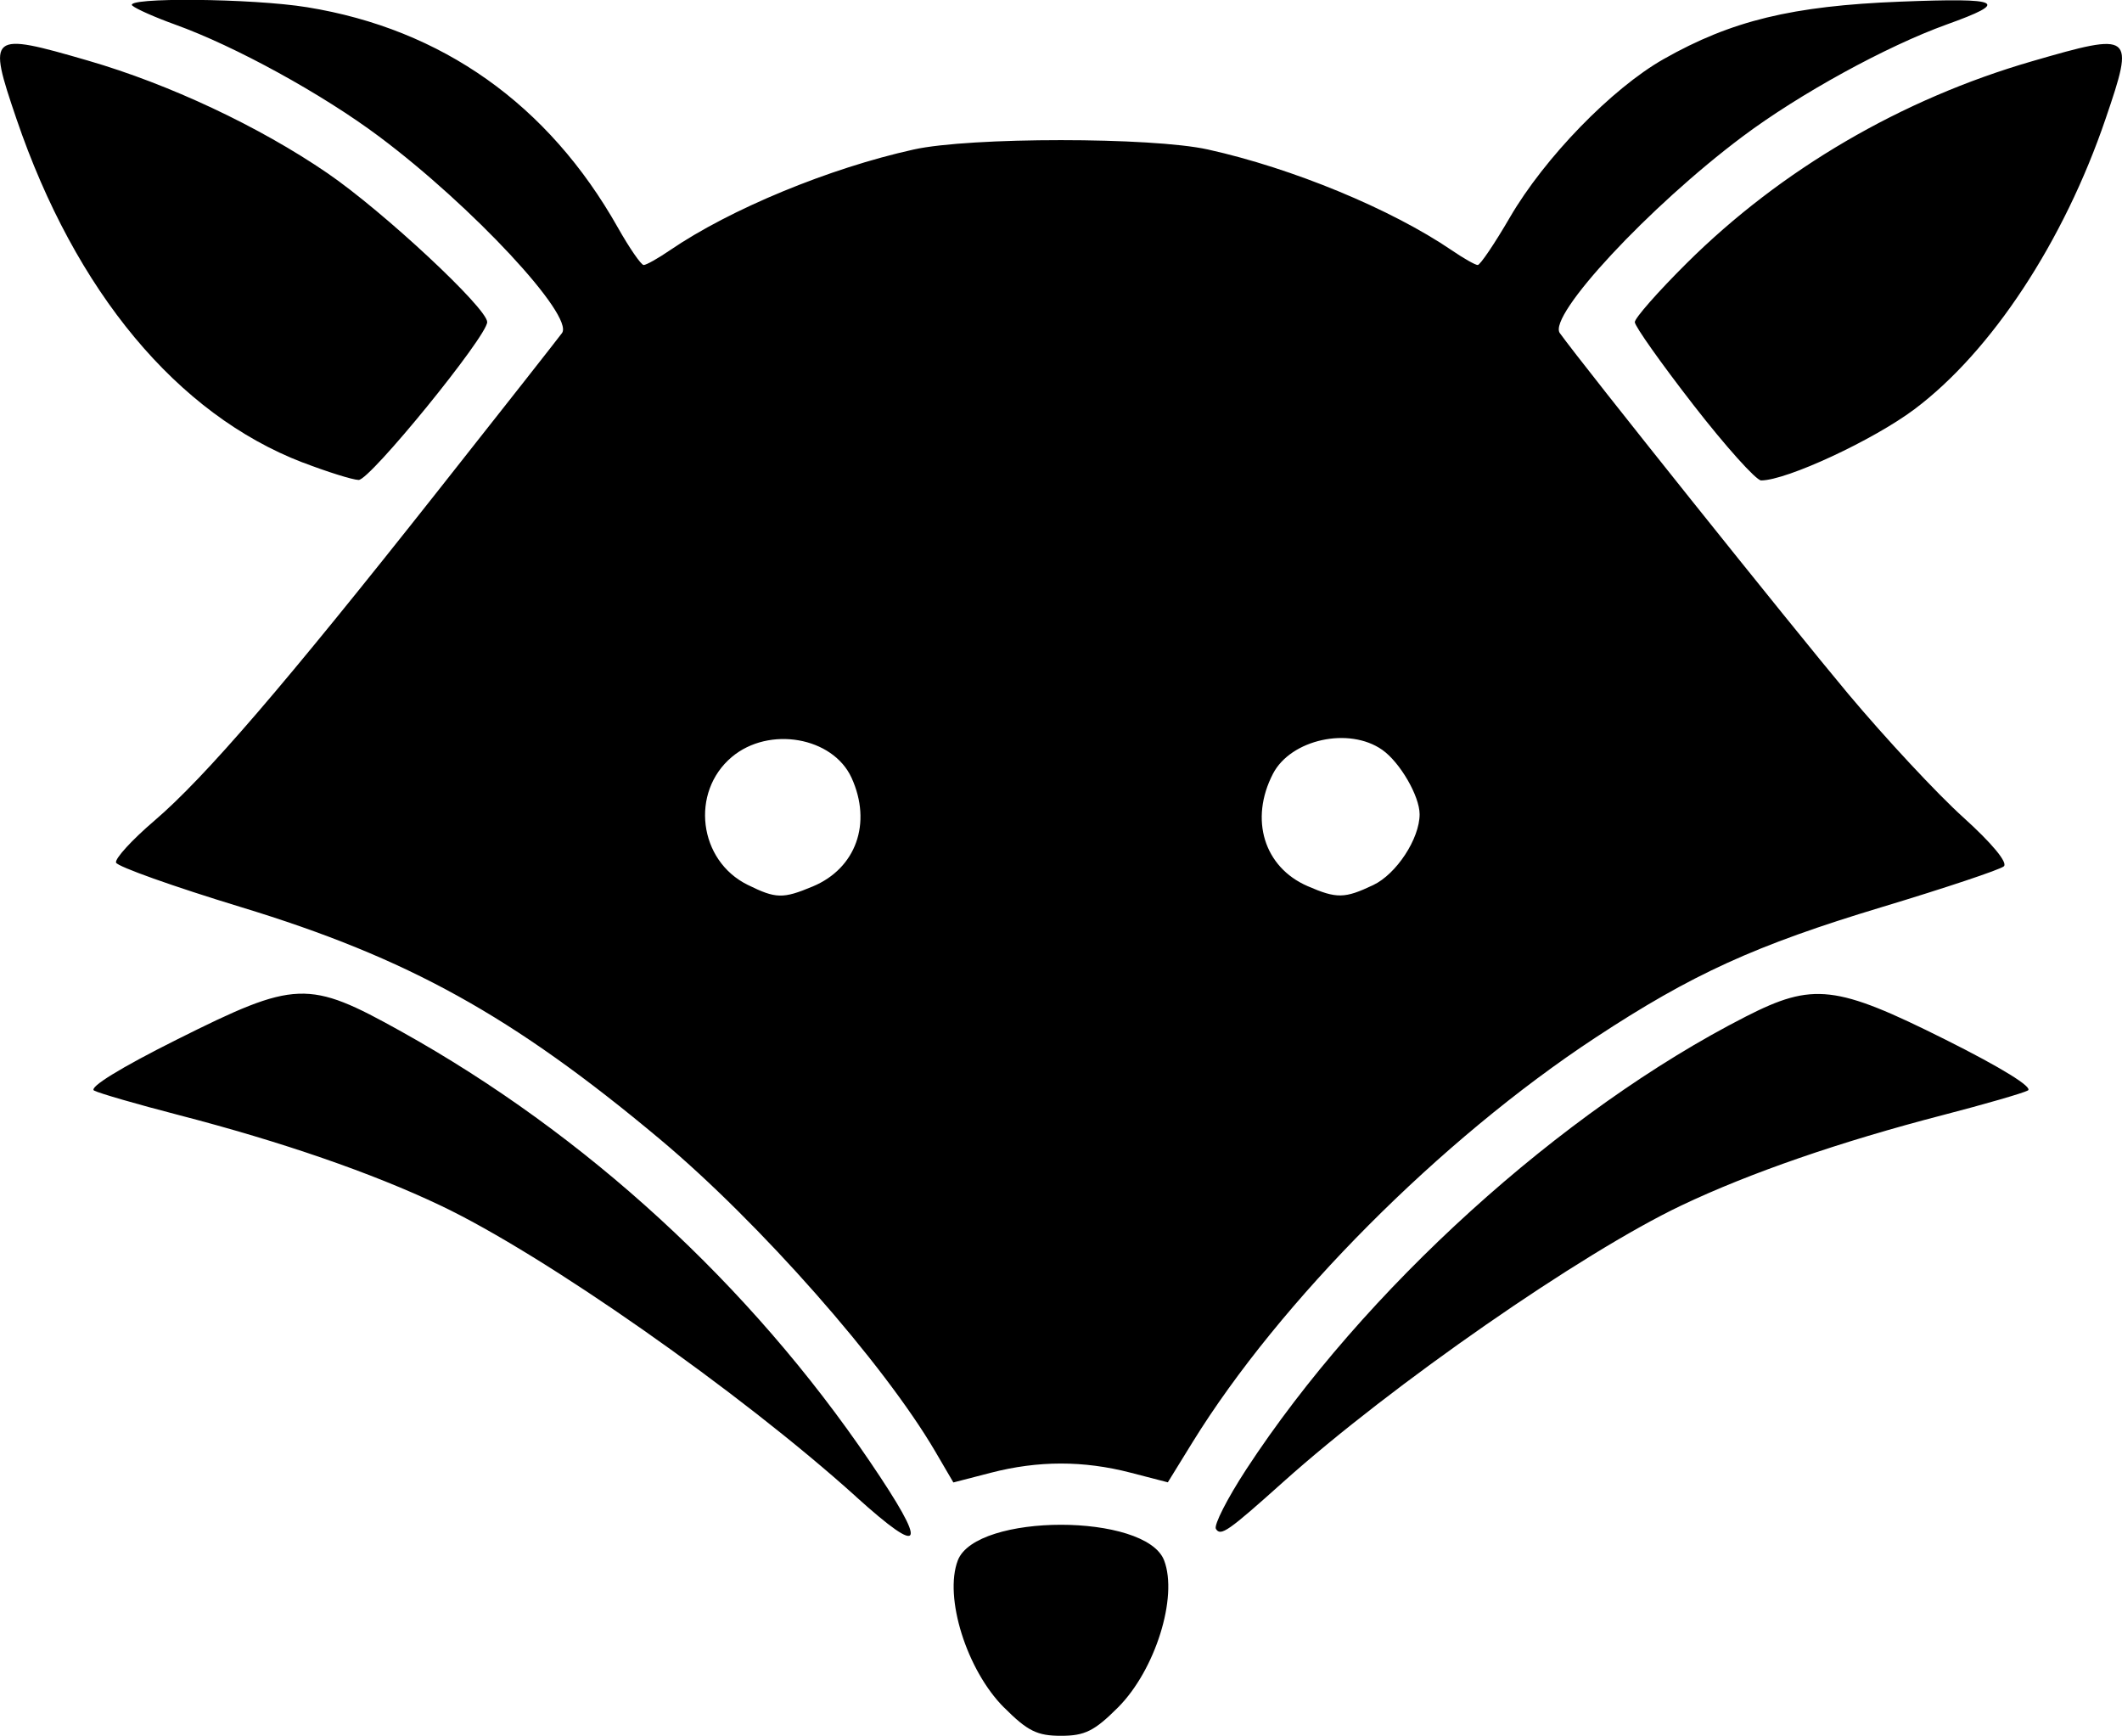
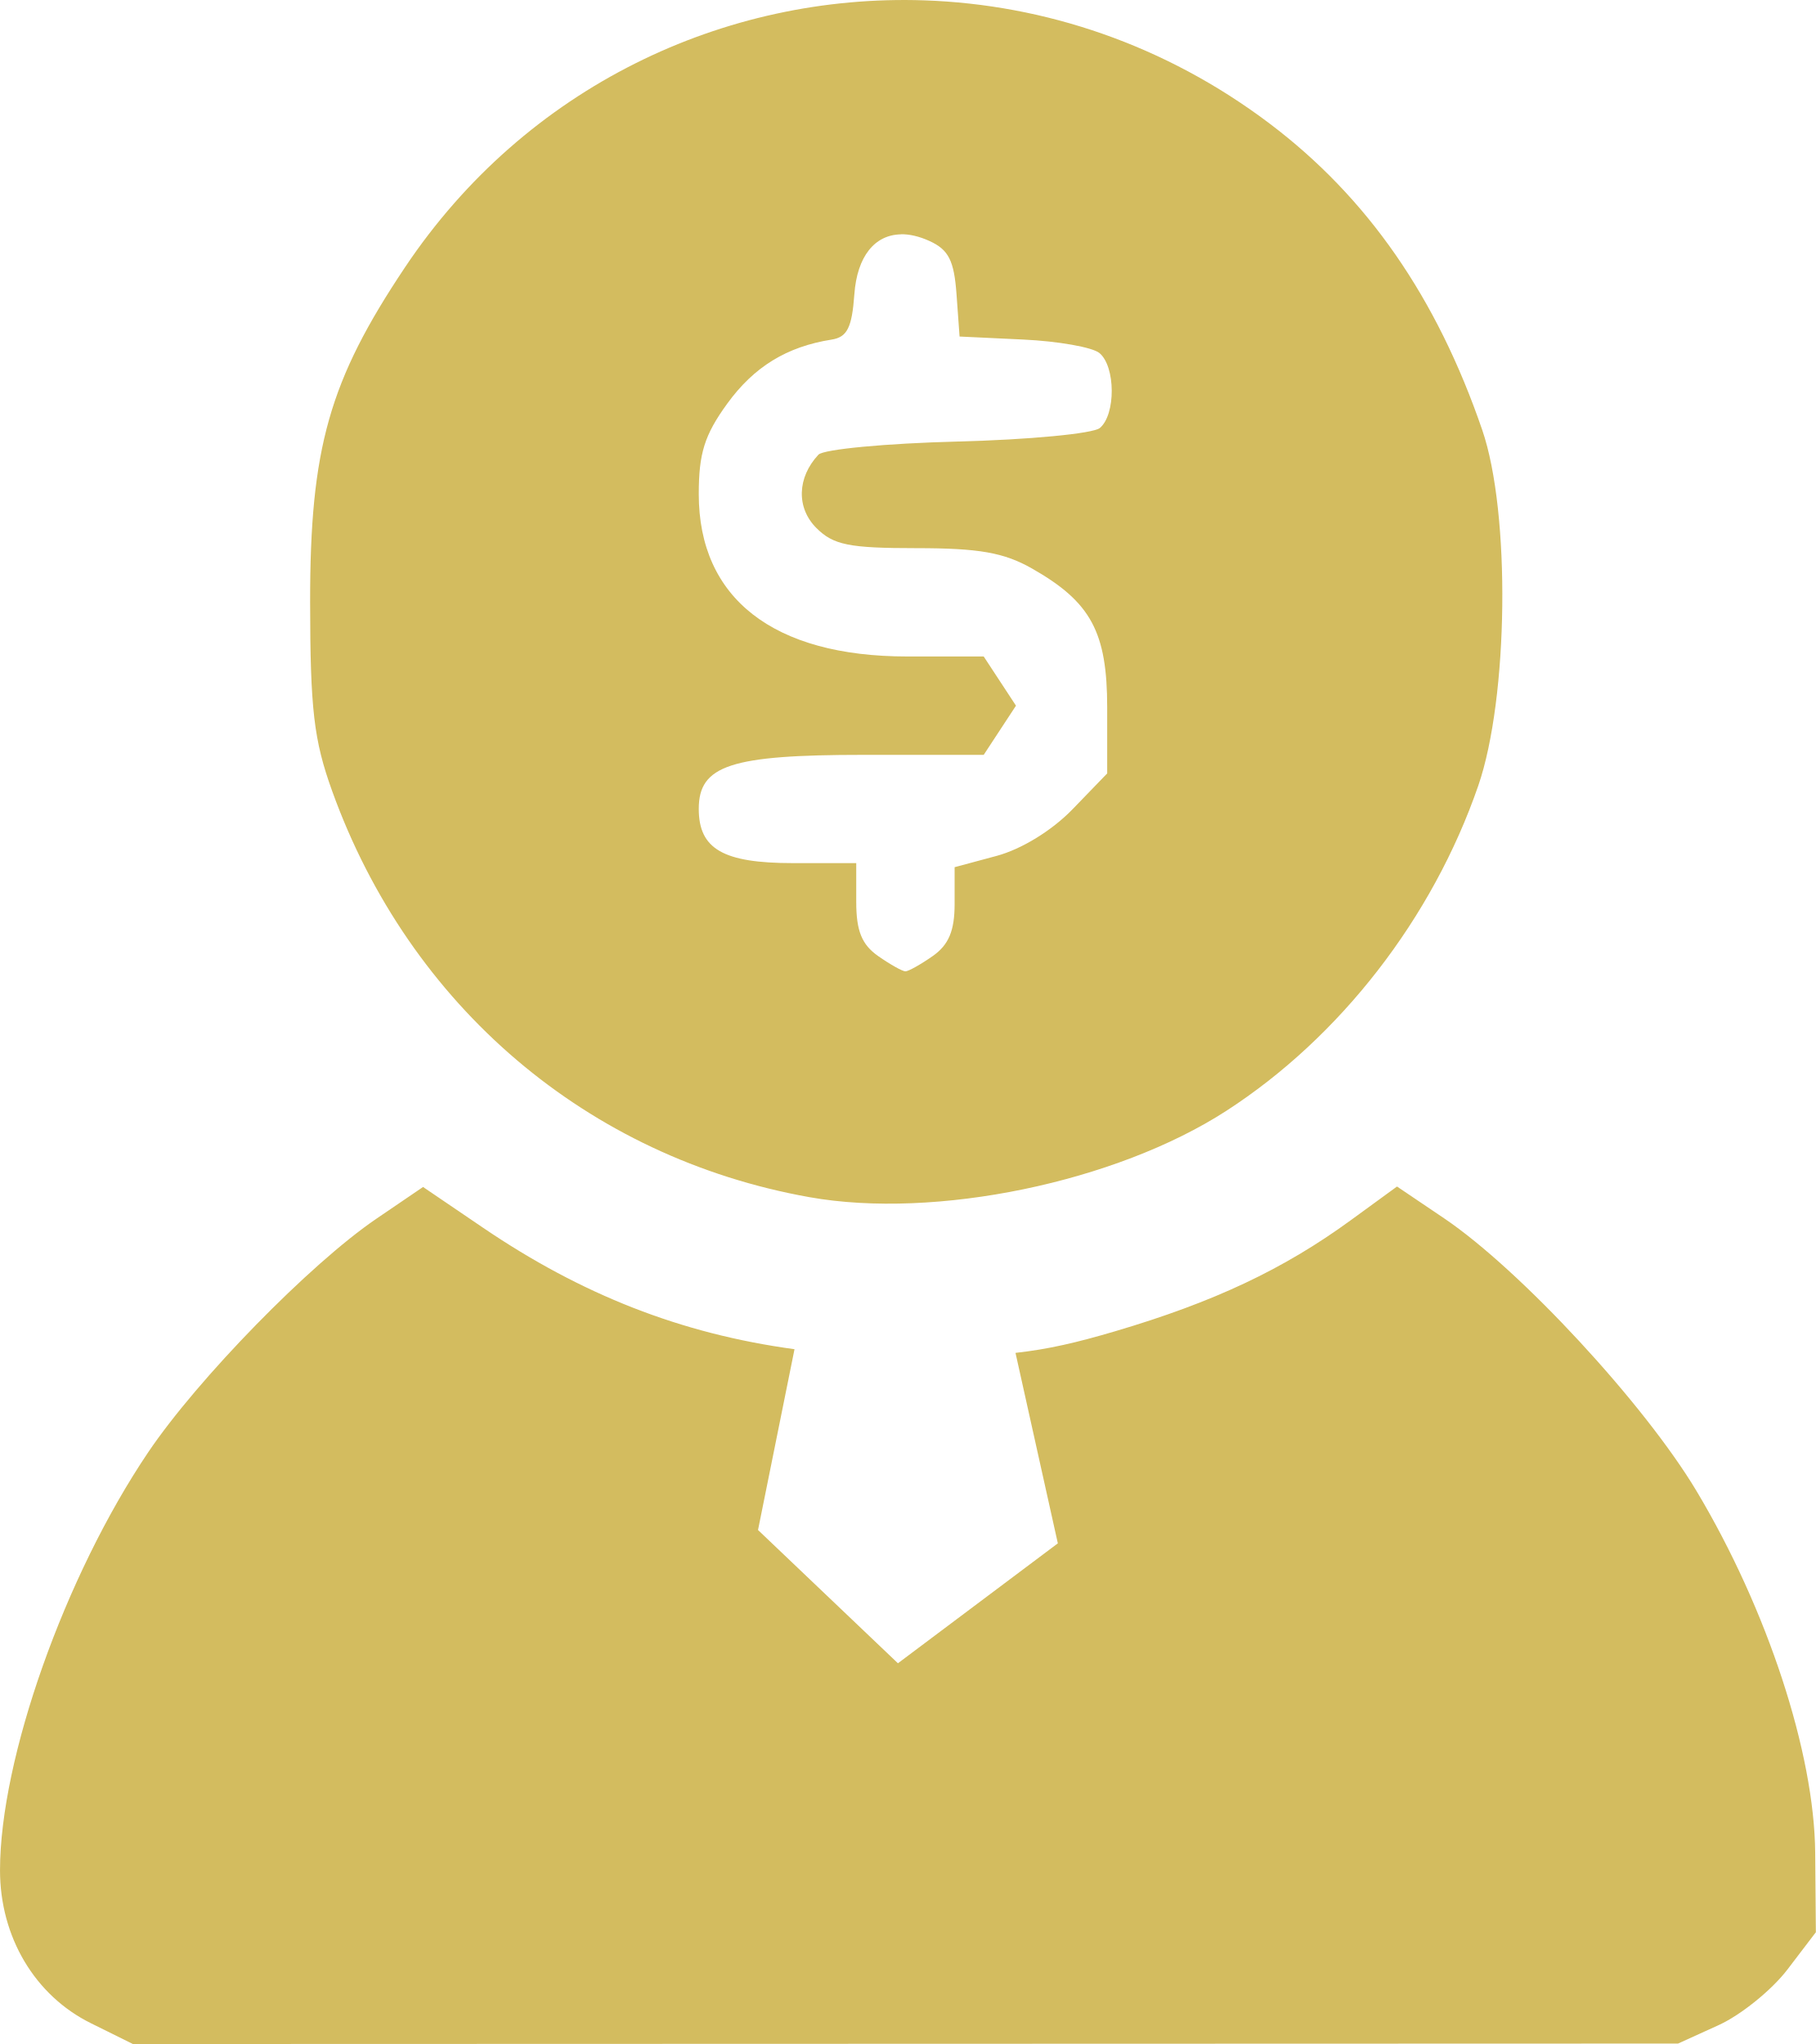
- <svg xmlns="http://www.w3.org/2000/svg" width="32" height="26.173" viewBox="0 0 32 26.173" version="1.1" id="svg8" xml:space="preserve">
-   <defs id="defs1">
-     <clipPath id="headClip">
-       <rect x="96" y="64" width="320" height="304" rx="140" ry="140" id="rect1" />
+ <svg xmlns="http://www.w3.org/2000/svg" xmlns:xlink="http://www.w3.org/1999/xlink" width="79.218mm" height="89.178mm" viewBox="0 0 79.218 89.178" version="1.1" id="svg23021" xml:space="preserve">
+   <defs id="defs23018">
+     <clipPath clipPathUnits="userSpaceOnUse" id="clipPath8275">
+       <g id="g8279">
+         <use x="0" y="0" xlink:href="#g8250" id="use8277" transform="translate(-20.46282,-72.78919)" />
+       </g>
+     </clipPath>
+     <clipPath clipPathUnits="userSpaceOnUse" id="clipPath10079">
+       <rect style="fill:#c8b7b7;fill-opacity:0.746;stroke:#3cc95e;stroke-width:0;stroke-linecap:round;stroke-opacity:0.996" id="rect10081" width="52.911" height="49.403" x="1316.414" y="1652.568" rx="0.527" ry="0.876" />
+     </clipPath>
+     <clipPath clipPathUnits="userSpaceOnUse" id="clipPath12190">
+       <rect style="fill:#008000;fill-opacity:0.428;stroke:#3cc95e;stroke-width:0;stroke-linecap:round;stroke-opacity:0.996" id="rect12192" width="175.396" height="48.526" x="527.859" y="-168.87" rx="12.064" ry="14.31" />
+     </clipPath>
+     <clipPath clipPathUnits="userSpaceOnUse" id="clipPath12616">
+       <rect style="fill:#00d455;fill-opacity:1;stroke:#3cc95e;stroke-width:0;stroke-linecap:round;stroke-opacity:0.996" id="rect12618" width="150.84" height="182.411" x="862.865" y="-137.884" rx="7.051" ry="5.594" />
+     </clipPath>
+     <clipPath clipPathUnits="userSpaceOnUse" id="clipPath4385">
+       <circle style="fill:#e6e6e6;fill-opacity:1;stroke:#000000;stroke-width:0;stroke-linecap:round;stroke-dasharray:none" id="circle4387" cx="330.983" cy="6.942" r="143.756" />
+     </clipPath>
+     <clipPath clipPathUnits="userSpaceOnUse" id="clipPath4487">
+       <circle style="fill:#e6e6e6;fill-opacity:1;stroke:#000000;stroke-width:0;stroke-linecap:round;stroke-dasharray:none" id="circle4489" cx="565.325" cy="-42.289" r="118.156" />
+     </clipPath>
+     <clipPath clipPathUnits="userSpaceOnUse" id="clipPath445">
+       <circle style="fill:#00d455;fill-opacity:0.698;stroke:#000000;stroke-width:0;stroke-linecap:round" id="circle447" cx="1164.586" cy="489.201" r="26.179" />
    </clipPath>
  </defs>
-   <path style="fill:#000000;stroke-width:0.108" d="m 15.14,25.746 c -0.562,-0.562 -0.908,-1.665 -0.696,-2.218 0.275,-0.716 2.836,-0.716 3.111,0 0.212,0.553 -0.134,1.656 -0.696,2.218 -0.355,0.355 -0.5,0.427 -0.859,0.427 -0.36,0 -0.505,-0.072 -0.859,-0.427 z m -2.232,-3.18 c -1.749,-1.578 -4.698,-3.645 -6.265,-4.389 -1.03,-0.49 -2.393,-0.961 -3.948,-1.364 -0.625,-0.162 -1.199,-0.328 -1.276,-0.369 -0.086,-0.046 0.398,-0.344 1.244,-0.767 1.799,-0.9 1.982,-0.907 3.386,-0.125 2.787,1.551 5.261,3.821 7.071,6.489 0.881,1.298 0.818,1.455 -0.211,0.527 z m 5.428,0.487 c -0.034,-0.056 0.172,-0.46 0.458,-0.898 1.77,-2.707 4.751,-5.408 7.535,-6.828 1.013,-0.517 1.359,-0.476 3.007,0.348 0.846,0.423 1.33,0.722 1.244,0.768 -0.077,0.041 -0.652,0.207 -1.276,0.369 -1.555,0.403 -2.918,0.874 -3.948,1.364 -1.504,0.715 -4.367,2.703 -6.003,4.168 -0.836,0.749 -0.945,0.825 -1.017,0.709 z m -4.232,-1.167 c -0.78,-1.331 -2.652,-3.454 -4.156,-4.712 -2.22,-1.857 -3.796,-2.73 -6.316,-3.497 -1.015,-0.309 -1.862,-0.611 -1.882,-0.67 -0.02,-0.059 0.24,-0.343 0.577,-0.631 0.763,-0.652 1.965,-2.049 4.262,-4.956 0.981,-1.241 1.829,-2.32 1.886,-2.398 0.187,-0.258 -1.349,-1.909 -2.756,-2.962 -0.859,-0.643 -2.173,-1.364 -3.079,-1.69 -0.297,-0.107 -0.587,-0.235 -0.644,-0.285 -0.146,-0.128 1.807,-0.111 2.635,0.024 2.036,0.33 3.638,1.466 4.685,3.32 0.176,0.312 0.353,0.568 0.391,0.567 0.039,-4.3e-4 0.217,-0.1 0.395,-0.222 0.911,-0.622 2.403,-1.238 3.678,-1.52 0.849,-0.188 3.586,-0.188 4.435,0 1.275,0.282 2.766,0.899 3.678,1.52 0.178,0.122 0.355,0.222 0.391,0.222 0.037,4.3e-4 0.256,-0.324 0.487,-0.721 0.523,-0.898 1.535,-1.94 2.315,-2.383 1.024,-0.581 1.94,-0.803 3.568,-0.867 1.542,-0.06 1.663,-10e-4 0.703,0.344 -0.906,0.326 -2.22,1.046 -3.079,1.69 -1.408,1.054 -2.942,2.703 -2.756,2.963 0.348,0.485 3.499,4.425 4.348,5.439 0.562,0.67 1.343,1.509 1.737,1.864 0.432,0.39 0.674,0.682 0.611,0.738 -0.058,0.05 -0.883,0.326 -1.835,0.613 -1.911,0.576 -2.868,1.012 -4.327,1.972 -2.333,1.535 -4.758,3.971 -6.072,6.098 l -0.373,0.605 -0.56,-0.145 c -0.712,-0.185 -1.396,-0.184 -2.11,0.001 l -0.564,0.146 z m -1.847,-8.52 c 0.652,-0.273 0.896,-0.954 0.585,-1.637 -0.282,-0.618 -1.246,-0.786 -1.806,-0.315 -0.63,0.53 -0.502,1.563 0.239,1.928 0.426,0.21 0.53,0.213 0.982,0.024 z m 8.45,-0.02 c 0.351,-0.166 0.701,-0.7 0.701,-1.068 0,-0.274 -0.296,-0.784 -0.564,-0.972 -0.501,-0.351 -1.379,-0.158 -1.648,0.362 -0.356,0.688 -0.134,1.408 0.522,1.693 0.44,0.191 0.558,0.189 0.989,-0.015 z M 4.565,6.974 c -1.892,-0.728 -3.429,-2.574 -4.318,-5.185 -0.438,-1.286 -0.412,-1.308 1.077,-0.876 1.229,0.356 2.586,0.994 3.614,1.698 0.844,0.578 2.409,2.037 2.409,2.245 0,0.213 -1.769,2.387 -1.939,2.381 -0.094,-0.003 -0.473,-0.122 -0.843,-0.264 z m 20.972,-0.868 c -0.486,-0.626 -0.884,-1.188 -0.884,-1.249 0,-0.061 0.353,-0.462 0.784,-0.89 1.421,-1.411 3.237,-2.473 5.205,-3.043 1.527,-0.443 1.551,-0.424 1.111,0.866 -0.63,1.851 -1.72,3.508 -2.882,4.38 -0.621,0.466 -1.93,1.074 -2.313,1.074 -0.075,0 -0.535,-0.512 -1.021,-1.138 z" id="path1" />
+   <g id="layer1" transform="translate(-879.2163,437.5749)">
+     <g id="g8250" clip-path="url(#clipPath8275)" transform="translate(20.46282,72.78919)" style="fill:#55d400;fill-opacity:1">
+       <path d="m 1059.445,845.7 c -8.361,-1.514 -15.28,-7.53 -18.013,-15.665 -0.966,-2.875 -1.444,-6.926 -1.114,-9.455 l 0.241,-1.852 h 6.085 6.085 l 0.071,6.152 0.071,6.152 h 2.509 2.509 v -6.218 -6.218 h 1.811 1.811 l -0.516,1.521 c -1.232,3.629 0.519,7.652 4.136,9.502 2.347,1.201 4.147,1.402 12.554,1.407 h 7.757 l -0.175,0.595 c -0.096,0.328 -0.67,1.475 -1.275,2.549 -4.875,8.661 -14.75,13.298 -24.547,11.524 z m 9.67,-19.151 c -2.26,-0.541 -3.756,-2.492 -3.397,-4.431 0.239,-1.292 1.75,-2.837 3.157,-3.228 0.579,-0.161 3.08,-0.293 5.557,-0.294 l 4.505,-0.002 1.448,-1.917 c 0.797,-1.054 1.488,-2.007 1.537,-2.117 0.048,-0.11 -8.97,-0.199 -20.042,-0.199 -11.072,0 -20.13,-0.063 -20.13,-0.14 0,-0.077 0.373,-0.881 0.83,-1.786 3.431,-6.804 9.259,-11.282 16.624,-12.773 3.268,-0.662 8.071,-0.424 11.121,0.55 4.383,1.4 7.61,3.439 10.636,6.723 2.748,2.981 4.824,7.018 5.618,10.921 0.407,2.004 0.561,7.177 0.248,8.346 l -0.16,0.595 -8.37,-0.027 c -4.603,-0.015 -8.735,-0.115 -9.182,-0.221 z" style="fill:#55d400;fill-opacity:1;stroke-width:0.265" id="path11953" />
+       <path style="fill:#008000;fill-opacity:0.993;stroke-width:0.838" d="m 1191.974,888.202 c 11.703,-5.722 17.915,-18.929 14.304,-30.41 -3.025,-9.619 -10.577,-16.28 -20.779,-18.329 -4.071,-0.818 -4.82,-1.248 -4.82,-2.768 0,-0.99 0.754,-2.446 1.677,-3.236 3.218,-2.756 1.342,-8.158 -2.834,-8.158 -4.629,0 -6.833,5.79 -3.139,8.243 0.98,0.651 1.781,2.047 1.781,3.103 0,1.588 -0.582,2.018 -3.373,2.49 -5.35,0.904 -13.036,5.203 -16.658,9.317 -8.031,9.124 -8.031,23.37 0,32.493 6.204,7.049 12.977,9.795 23.384,9.483 4.679,-0.14 7.354,-0.71 10.457,-2.227 z m -20.097,-11.658 c -5.594,-3.474 -8.579,-9.147 -7.025,-13.348 0.894,-2.418 2.853,-2.344 9.429,0.357 l 5.371,2.206 6.171,-2.147 c 5.174,-1.8 6.358,-1.965 7.326,-1.021 2.699,2.631 -1.332,11.175 -6.59,13.969 -3.916,2.081 -11.32,2.073 -14.683,-0.016 z" id="path15946" />
+     </g>
+     <g id="g33003" transform="translate(224.2269,-106.5814)" />
+     <path id="path10" style="fill:#d3bc5f;fill-opacity:1;stroke-width:1.623" d="m 919.55,-437.559 c -8.727,-0.3 -17.394,3.767 -22.663,11.644 -3.312,4.952 -4.147,7.898 -4.141,14.616 0.005,4.677 0.16,6.012 0.959,8.23 3.383,9.395 11.143,15.999 20.826,17.726 5.49,0.979 13.364,-0.651 18.179,-3.763 4.976,-3.216 9.003,-8.413 10.997,-14.187 1.322,-3.831 1.414,-11.908 0.175,-15.52 -1.985,-5.788 -5.01,-10.149 -9.277,-13.371 -4.559,-3.443 -9.817,-5.195 -15.054,-5.375 z m -1.035,10.204 c 0.379,-0.006 0.799,0.089 1.25,0.294 0.835,0.38 1.075,0.852 1.181,2.323 l 0.133,1.846 2.774,0.131 c 1.526,0.072 3.023,0.336 3.328,0.589 0.707,0.587 0.718,2.688 0.017,3.271 -0.295,0.245 -3.088,0.511 -6.206,0.59 -3.118,0.079 -5.849,0.337 -6.07,0.573 -0.932,0.997 -0.97,2.319 -0.091,3.198 0.743,0.743 1.424,0.881 4.364,0.881 2.732,0 3.821,0.192 5.045,0.888 2.57,1.461 3.279,2.773 3.279,6.066 v 2.874 l -1.503,1.555 c -0.903,0.935 -2.231,1.751 -3.328,2.045 l -1.825,0.491 v 1.603 c 0,1.171 -0.258,1.785 -0.954,2.273 -0.525,0.368 -1.061,0.668 -1.192,0.668 -0.131,0 -0.668,-0.301 -1.192,-0.668 -0.712,-0.499 -0.954,-1.099 -0.954,-2.361 v -1.693 h -2.761 c -3.042,0 -4.109,-0.614 -4.109,-2.367 0,-1.897 1.394,-2.356 7.17,-2.356 h 5.261 l 0.704,-1.073 0.704,-1.073 -0.704,-1.073 -0.704,-1.073 h -3.334 c -5.84,0 -9.097,-2.536 -9.097,-7.084 0,-1.78 0.251,-2.58 1.238,-3.942 1.168,-1.612 2.6,-2.492 4.559,-2.8 0.678,-0.107 0.886,-0.522 0.991,-1.977 0.12,-1.657 0.89,-2.595 2.027,-2.614 z m 21.648,41.547 -2.028,1.478 c -2.933,2.137 -5.968,3.567 -10.269,4.837 -1.69,0.499 -2.922,0.785 -4.347,0.943 l 1.847,8.31 -6.976,5.232 -6.104,-5.814 1.592,-7.888 c -4.961,-0.674 -9.29,-2.381 -13.594,-5.304 l -2.611,-1.774 -2.036,1.385 c -2.897,1.972 -7.792,6.983 -9.957,10.192 -3.638,5.393 -6.463,13.367 -6.463,18.237 0,2.903 1.518,5.459 3.96,6.668 l 1.837,0.91 33.705,-0.01 33.705,-0.01 1.767,-0.803 c 0.972,-0.441 2.325,-1.535 3.006,-2.429 l 1.239,-1.626 -0.029,-3.465 c -0.036,-4.362 -2.088,-10.618 -5.176,-15.782 -2.274,-3.802 -7.691,-9.656 -11.015,-11.901 z" />
+   </g>
</svg>
